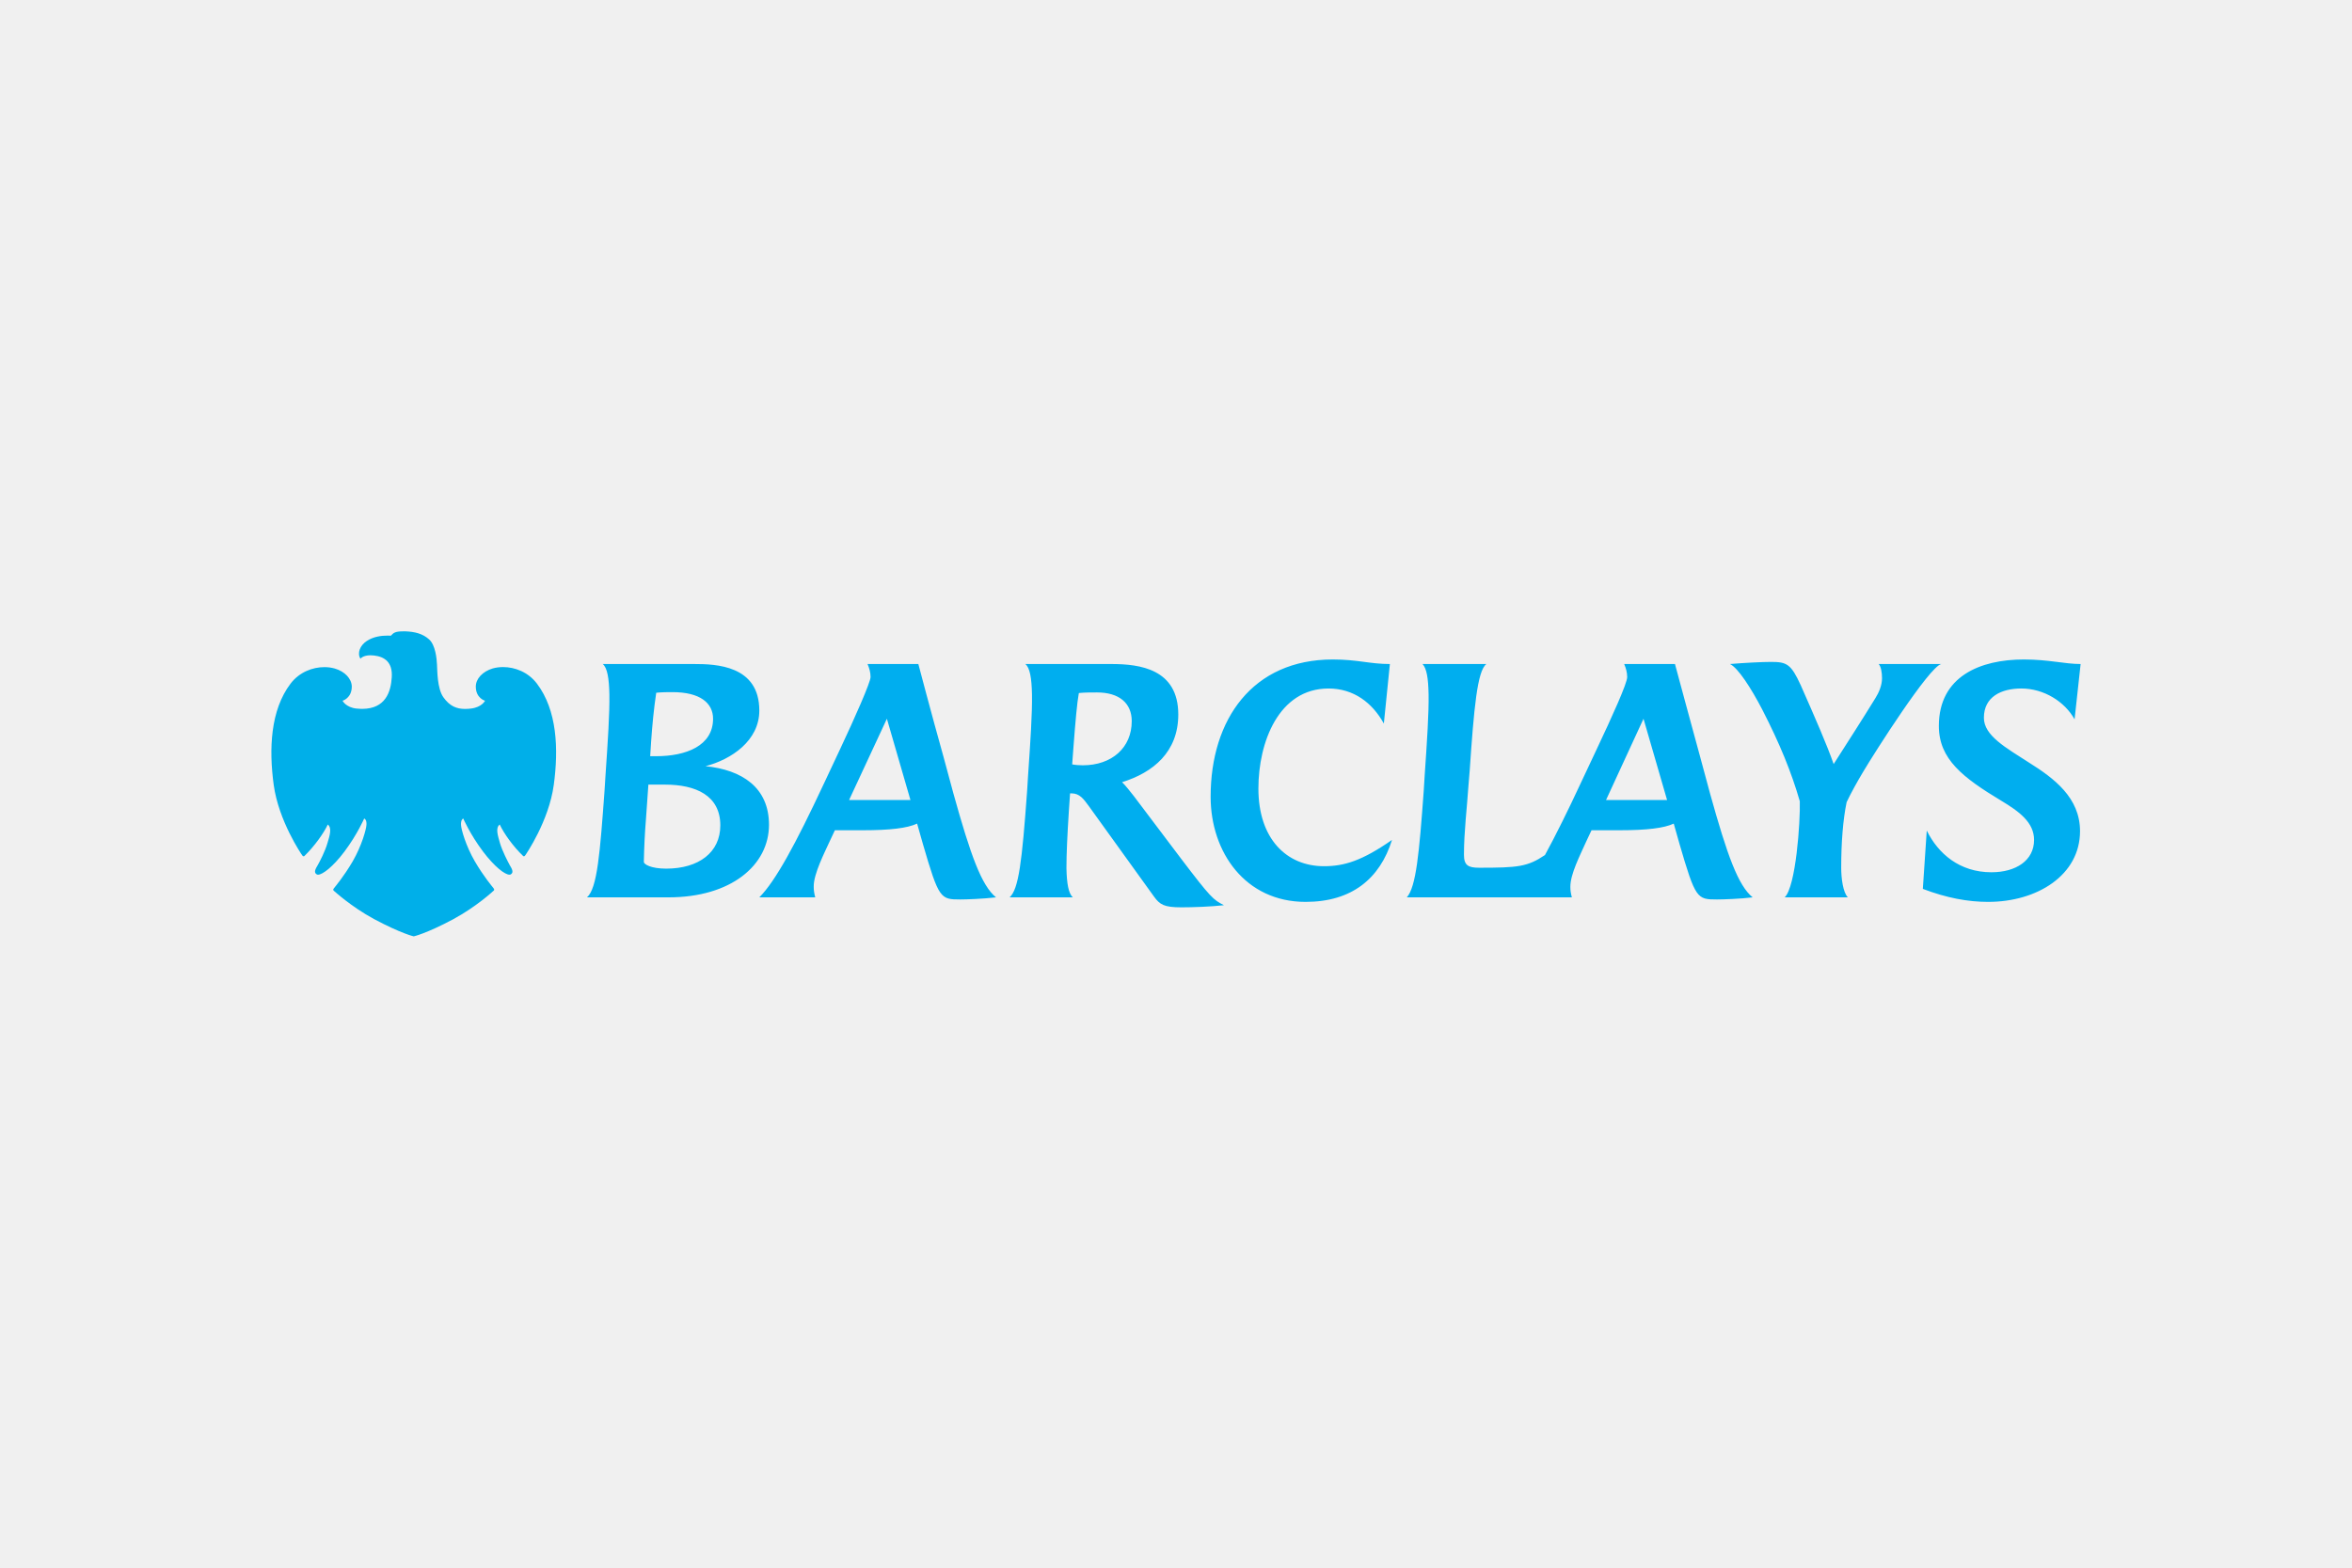
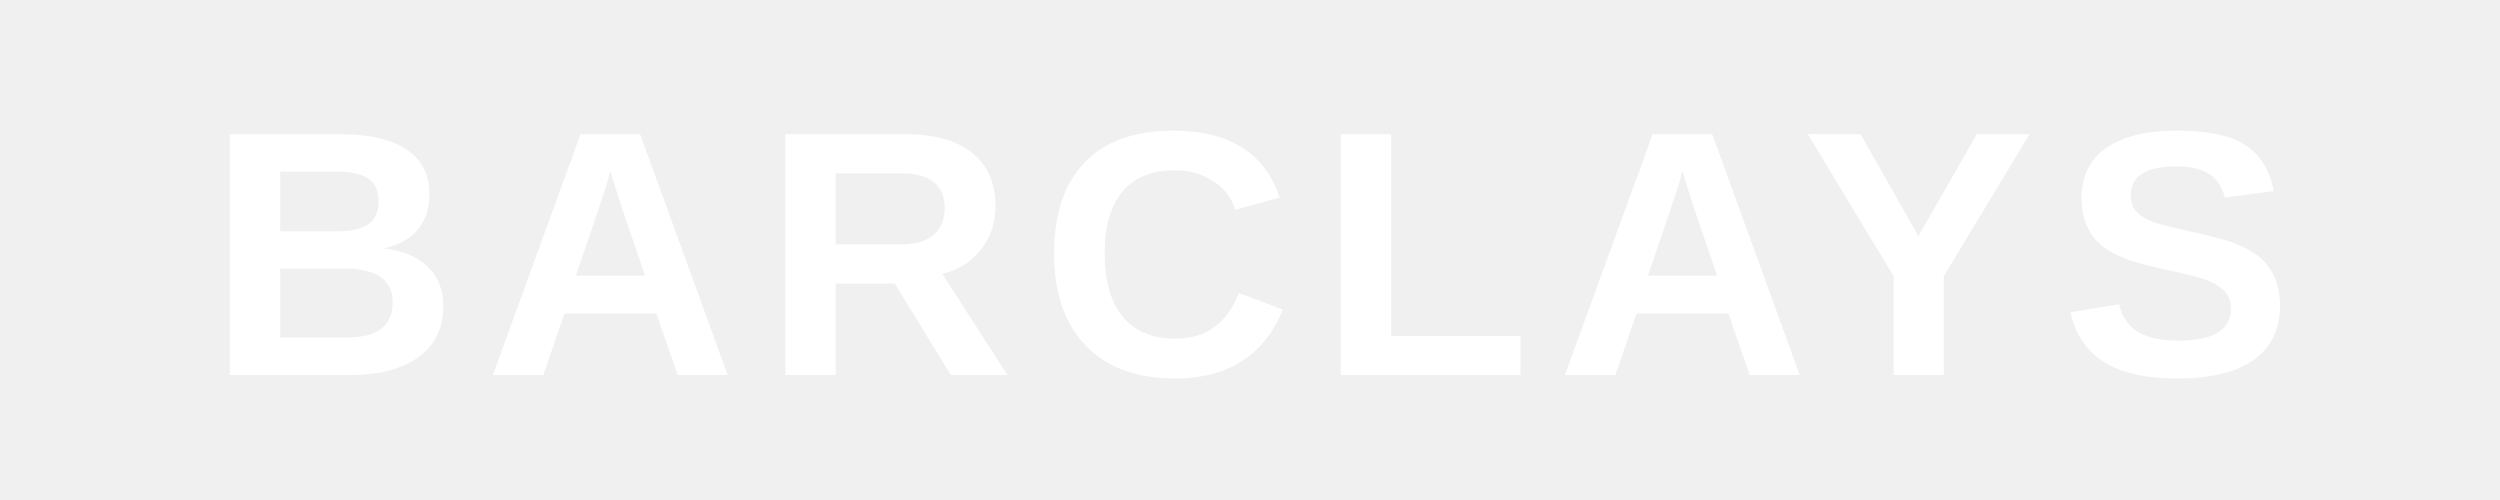
- <svg xmlns="http://www.w3.org/2000/svg" xmlns:xlink="http://www.w3.org/1999/xlink" height="800" width="1200" version="1.0" viewBox="-747.549 -210.092 6478.759 1260.553">
-   <defs>
-     <clipPath id="b">
-       <use xlink:href="#a" overflow="visible" width="595.276" height="841.891" />
-     </clipPath>
-     <path id="a" d="M-203.862 562.153v-114.52c.001-6.594 4.899-11.354 11.362-11.354-6.463 0-11.702-5.348-11.702-11.939l-.03-32.203c0-2.888 2.294-5.227 5.118-5.227H79.182c11.734 0 21.246 9.703 21.246 21.671v164.288c0 5.41-4.301 10.952-9.608 10.952h-273.436c-11.739 0-21.246-12.784-21.246-21.668" />
-   </defs>
-   <path d="M4967.034 242.459c-26.668-48.33-84.155-84.985-146.595-84.985-54.916 0-103.219 22.491-103.219 80.808 0 49.106 60.807 82.414 124.104 123.246 69.08 43.296 140.73 96.552 140.73 189.034 0 120.756-117.409 194.843-253.16 194.843-55.8 0-114.062-10.817-179.849-35.798l10.79-160.732c31.676 64.153 90.822 114.92 178.19 114.92 67.474 0 117.41-32.452 117.41-89.109 0-48.302-40.833-78.264-90.742-108.225-104.959-63.27-171.522-114.117-171.522-205.688 0-137.437 114.892-183.223 233.962-183.223 69.08 0 112.43 12.504 156.528 12.504l-16.627 152.405m-582.041 144.024c-15.048 25.008-34.112 59.093-45.84 84.128-9.96 47.446-14.967 110.77-14.967 180.68 0 29.158 5.007 68.276 18.315 81.61h-174.013c30.765-29.131 43.296-208.124 41.662-264.78-23.32-80.755-55.023-158.215-103.299-252.33-30.738-59.093-66.59-114.947-89.08-125.737 39.118-3.294 89.08-5.81 113.258-5.81 43.27 0 54.97 5.81 81.638 64.126 41.556 94.115 72.374 164.829 90.715 217.335 44.152-69.133 74.944-116.58 114.92-181.536 9.987-15.824 18.314-35.799 18.314-54.97 0-15.02-2.517-31.648-9.157-39.145h172.379c-33.309 7.497-183.223 243.173-214.845 296.429m-605.389-145.658l-103.219 223.949h168.176l-64.957-223.949m202.368 497.887c-54.997 0-59.12-1.634-103.273-153.182l-15.797-55.8c-26.615 12.478-74.14 18.315-149.888 18.315h-76.604l-13.334 28.301c-19.144 42.52-44.956 92.402-44.956 127.45 0 8.328.83 17.458 4.177 29.132h-454.67c25.837-29.131 34.165-123.22 46.642-293.966l2.49-40.778c6.667-97.436 11.727-172.38 10.844-224.806-.83-43.295-5.007-70.793-16.654-83.27h175.726c-25.008 19.17-34.192 122.39-45.813 293.135l-3.347 40.779c-4.177 63.297-12.477 128.227-12.477 191.523 0 29.105 11.647 35.772 41.662 35.772 106.54 0 133.234-2.49 181.483-34.968 29.962-54.97 64.154-124.104 97.409-195.7l45.036-95.75c42.438-89.937 84.047-181.562 84.047-199.02 0-12.53-3.32-24.151-8.273-35.825h139.874s56.603 209.864 69.107 254.793l27.444 101.612c47.446 170.72 77.461 253.964 117.437 286.442-33.362 4.177-80.808 5.81-98.292 5.81m-1133.264 6.694c-165.712 0-261.487-136.554-261.487-289.762 0-213.158 115.723-378.093 336.404-378.093 69.107 0 101.613 12.504 157.359 12.504l-16.628 164.052c-31.648-57.46-83.298-96.605-152.378-96.605-137.384 0-193.183 148.254-193.183 275.651 0 138.214 77.46 213.961 180.68 213.961 55.799 0 104.905-14.994 187.373-72.427-33.309 106.62-110.77 170.72-238.14 170.72m-574.543-577.061c-15.825 0-35.023 0-49.963 1.66-5.007 27.471-9.184 74.944-15.021 151.521l-3.347 45.01c8.38 1.686 19.171 2.543 29.185 2.543 79.897 0 134.894-48.356 134.894-121.587 0-50.016-34.969-79.147-95.748-79.147M2506.44 760.4c-47.446 0-59.12-7.524-74.917-29.186l-179.876-249.813c-14.165-19.144-24.982-34.968-47.446-34.968h-4.177l-3.294 48.302c-4.203 65.787-6.693 118.293-6.693 157.412.83 43.296 5.837 69.91 17.51 80.754h-174.039c24.955-22.49 34.085-97.435 48.276-293.965l2.517-40.78c6.667-96.578 11.674-171.548 10.817-223.974-.857-45.813-5.81-74.141-18.34-84.128h237.308c77.435 0 184.027 13.36 184.027 139.07 0 103.22-69.134 159.876-154.868 186.49 8.327 7.524 23.294 26.669 32.478 38.343l130.717 173.209c81.611 107.422 88.251 112.402 117.436 127.397-36.655 4.15-85.76 5.837-117.436 5.837m-810.97-519.575l-104.155 223.949h169.032l-64.876-223.949m202.287 497.887c-54.916 0-59.093-1.634-103.219-153.182l-15.824-55.8c-26.695 12.478-74.14 18.315-149.915 18.315h-76.604l-13.307 28.301c-13.334 30.015-45.813 91.652-44.983 127.45 0 8.328.83 16.655 4.177 29.132h-154.038c44.126-44.126 99.926-146.541 177.36-312.253l44.982-95.748c40.779-86.592 84.101-184.857 84.101-199.021 0-12.53-3.293-24.151-8.327-35.825h139.928s36.575 139.07 69.08 254.793l27.471 101.612c47.473 170.72 77.434 253.964 117.41 286.442-35.799 4.15-80.781 5.784-98.292 5.784m-792.736-571.197c-12.504 0-29.131 0-44.955 1.687-6.667 44.955-10.844 88.25-14.138 135.697 0 0-2.517 40.778-2.517 39.118h16.655c81.61 0 156.581-28.301 156.581-103.192 0-43.349-35.825-73.31-111.626-73.31m-20.777 254.793h-45.786l-6.667 94.919c-3.32 41.662-5.007 76.604-5.837 118.24 0 5.863 18.314 18.34 61.583 18.34 89.938 0 149.085-44.956 149.085-119.096 0-82.441-67.474-112.403-152.378-112.403m9.987 310.593H869.4c28.328-25.008 35.825-122.416 48.303-293.965l2.49-39.95c6.693-97.434 11.674-172.378 10.844-224.804-.83-44.983-5.837-74.141-18.341-84.128h251.473c59.95 0 179.876 3.347 179.876 128.227 0 83.27-77.46 134.893-148.228 153.261 99.926 9.987 174.87 58.263 174.87 161.509-.027 111.572-104.933 199.85-276.455 199.85" fill="#00aeef" />
-   <path d="M19.741 489.332c-.832 0-1.004.145-1.274.446a5.089 5.089 0 00-.333-.009c-.64 0-1.462.094-2.163.563-.677.447-.999 1.238-.638 1.817 0 0 .242-.355 1.038-.355.112 0 .236.012.368.023 1.1.13 1.914.709 1.815 2.238-.088 1.528-.661 3.232-3.005 3.252 0 0-.302 0-.624-.03-1.091-.119-1.434-.804-1.434-.804s.943-.256.951-1.453c-.008-.814-.717-1.559-1.74-1.86a3.883 3.883 0 00-1.086-.146c-1.206 0-2.56.505-3.473 1.697-2.07 2.733-2.238 6.717-1.733 10.422.508 3.713 2.863 7.152 2.932 7.246.05.066.095.102.146.102a.13.13 0 00.081-.035c1.017-.987 1.987-2.336 2.402-3.238.444.354.212 1.107-.032 1.911-.232.822-.796 1.913-1 2.265-.197.344-.461.744-.106.953a.26.26 0 00.137.034c.456 0 1.529-.795 2.726-2.391 1.34-1.796 2.02-3.39 2.02-3.39.098.022.262.188.235.64-.018.459-.49 2.167-1.409 3.757-.929 1.589-1.787 2.583-1.96 2.809-.107.131-.016.213.053.266.068.046 1.711 1.58 4.098 2.876 2.828 1.507 4.082 1.778 4.082 1.778s1.251-.264 4.079-1.77c2.386-1.298 4.036-2.839 4.097-2.891.069-.047.157-.121.053-.265-.163-.216-1.024-1.215-1.951-2.804-.916-1.579-1.406-3.298-1.413-3.751-.019-.457.135-.608.229-.646 0 0 .687 1.604 2.027 3.39 1.203 1.598 2.266 2.391 2.724 2.391a.276.276 0 00.142-.034c.344-.209.088-.615-.114-.955-.188-.35-.76-1.434-1.003-2.263-.233-.813-.475-1.565-.023-1.911.416.902 1.379 2.258 2.399 3.231a.124.124 0 00.088.042c.045 0 .093-.035.135-.096.075-.1 2.434-3.533 2.938-7.252.506-3.713.339-7.688-1.733-10.422-.907-1.195-2.271-1.703-3.485-1.703-.379 0-.741.049-1.072.144-1.031.31-1.737 1.062-1.731 1.868 0 1.197.948 1.453.948 1.453s-.317.668-1.447.804a5.012 5.012 0 01-.612.038c-.85 0-1.566-.27-2.226-1.202-.64-.897-.619-2.744-.656-3.36-.029-.625-.163-2.027-.82-2.599-.655-.587-1.453-.784-2.448-.823-.073.002-.138.002-.199.002" clip-path="url(#b)" transform="translate(-165.212 -13101.943) scale(26.77527)" fill="#00afe9" />
+ <svg xmlns="http://www.w3.org/2000/svg" viewBox="0 0 200 40">
+   <text x="100" y="30" text-anchor="middle" font-family="Arial, sans-serif" font-size="28" font-weight="700" fill="white" letter-spacing="2">BARCLAYS</text>
</svg>
